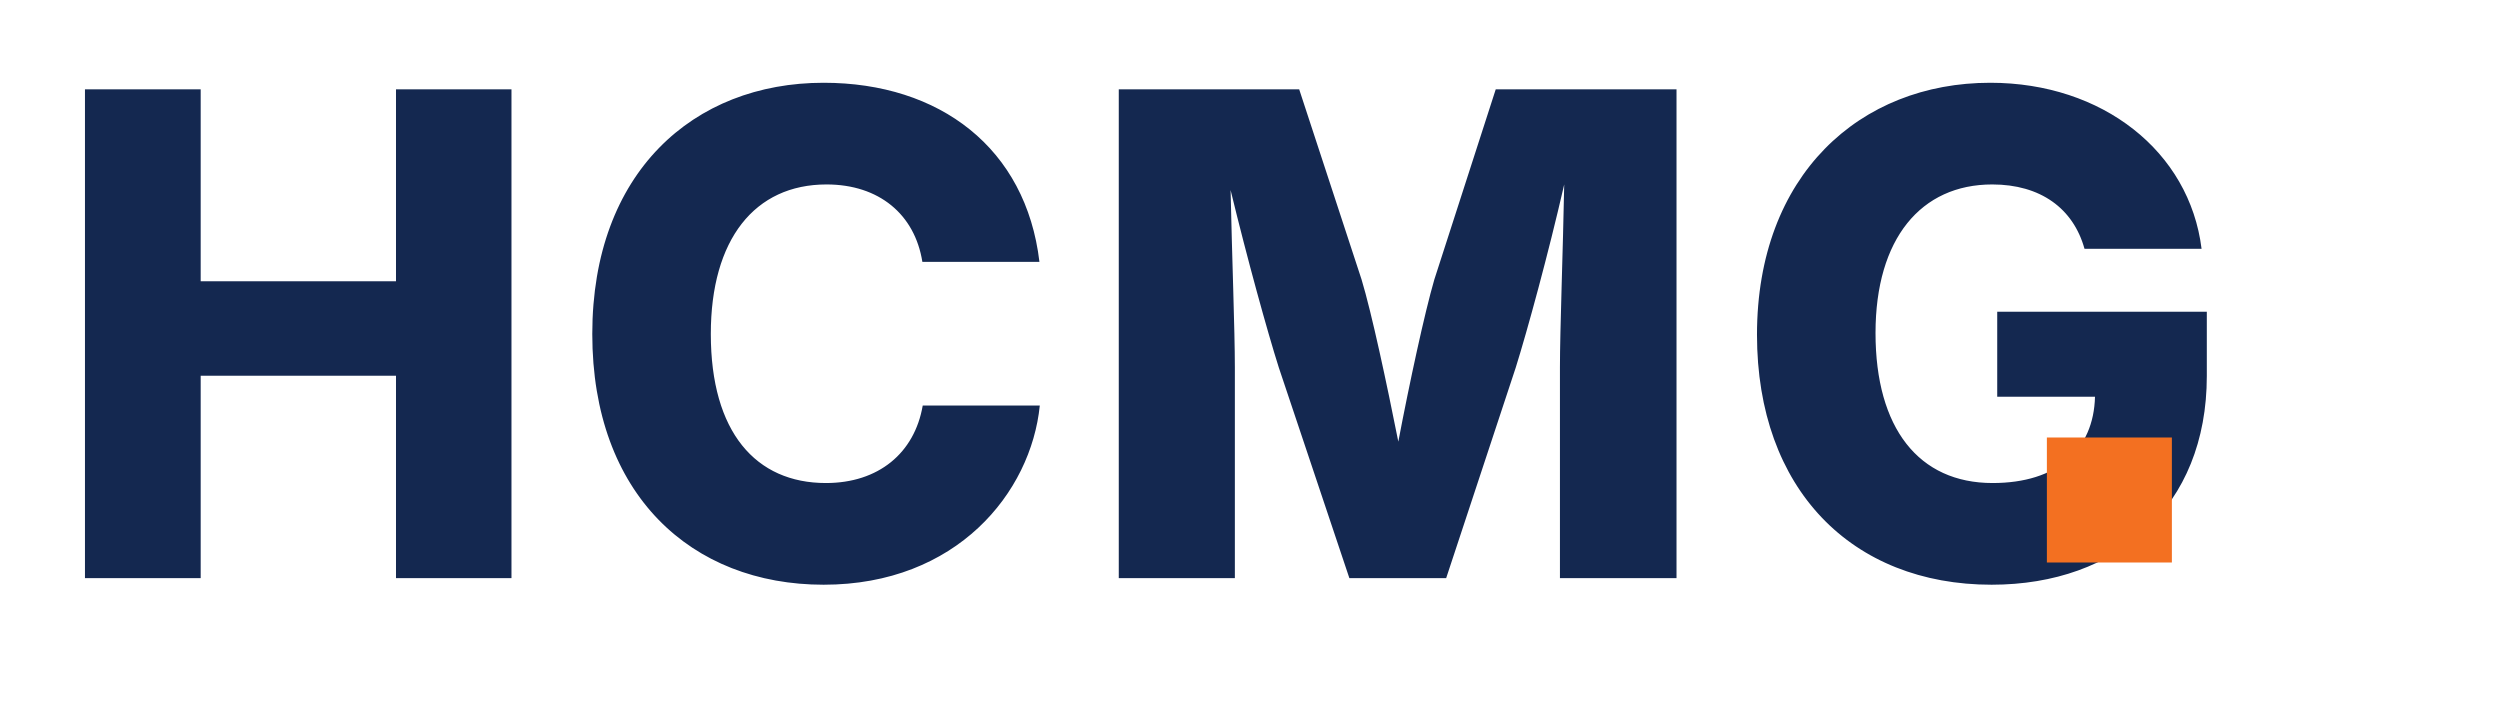
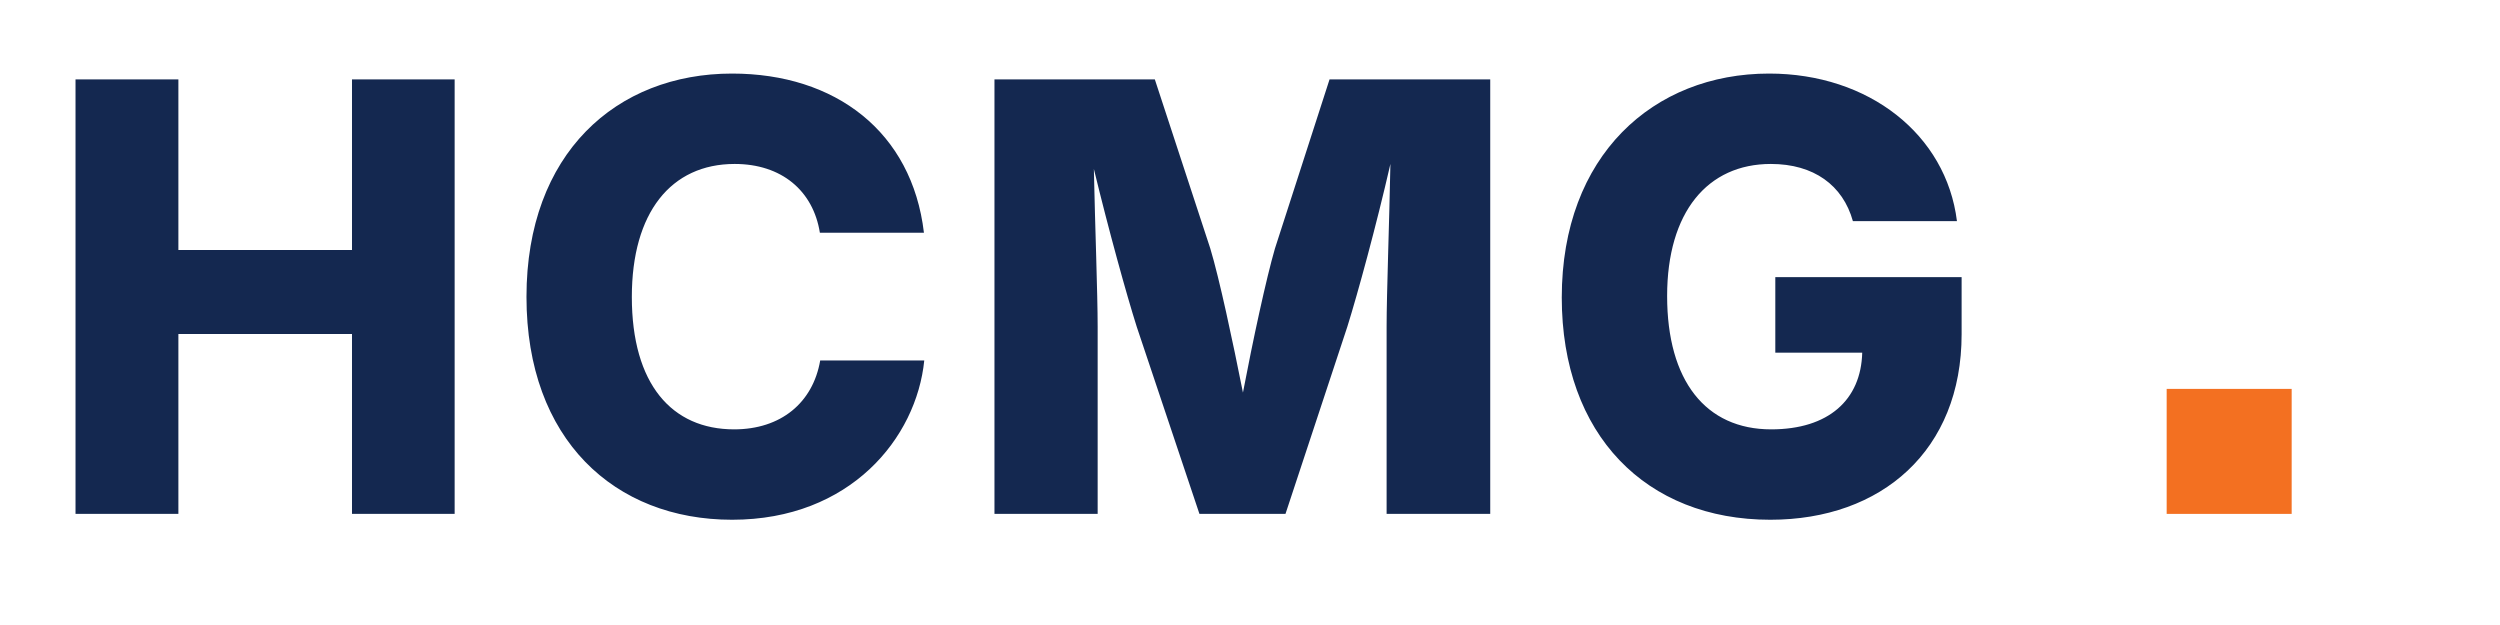
- <svg xmlns="http://www.w3.org/2000/svg" viewBox="0 0 320 90" preserveAspectRatio="xMidYMid meet" role="img" aria-label="HCMG — Harris Capital Mortgage Group">
+ <svg xmlns="http://www.w3.org/2000/svg" viewBox="0 0 360 90" preserveAspectRatio="xMidYMid meet" role="img" aria-label="HCMG — Harris Capital Mortgage Group">
  <text x="6" y="74" font-family="'Geist', 'Geist Sans', system-ui, -apple-system, BlinkMacSystemFont, 'Segoe UI', sans-serif" font-weight="800" font-size="86" fill="#142850" letter-spacing="2">HCMG</text>
-   <rect x="262" y="56" width="16" height="16" fill="#F37021" />
+   <rect x="312" y="56" width="18" height="18" fill="#F37021" />
</svg>
